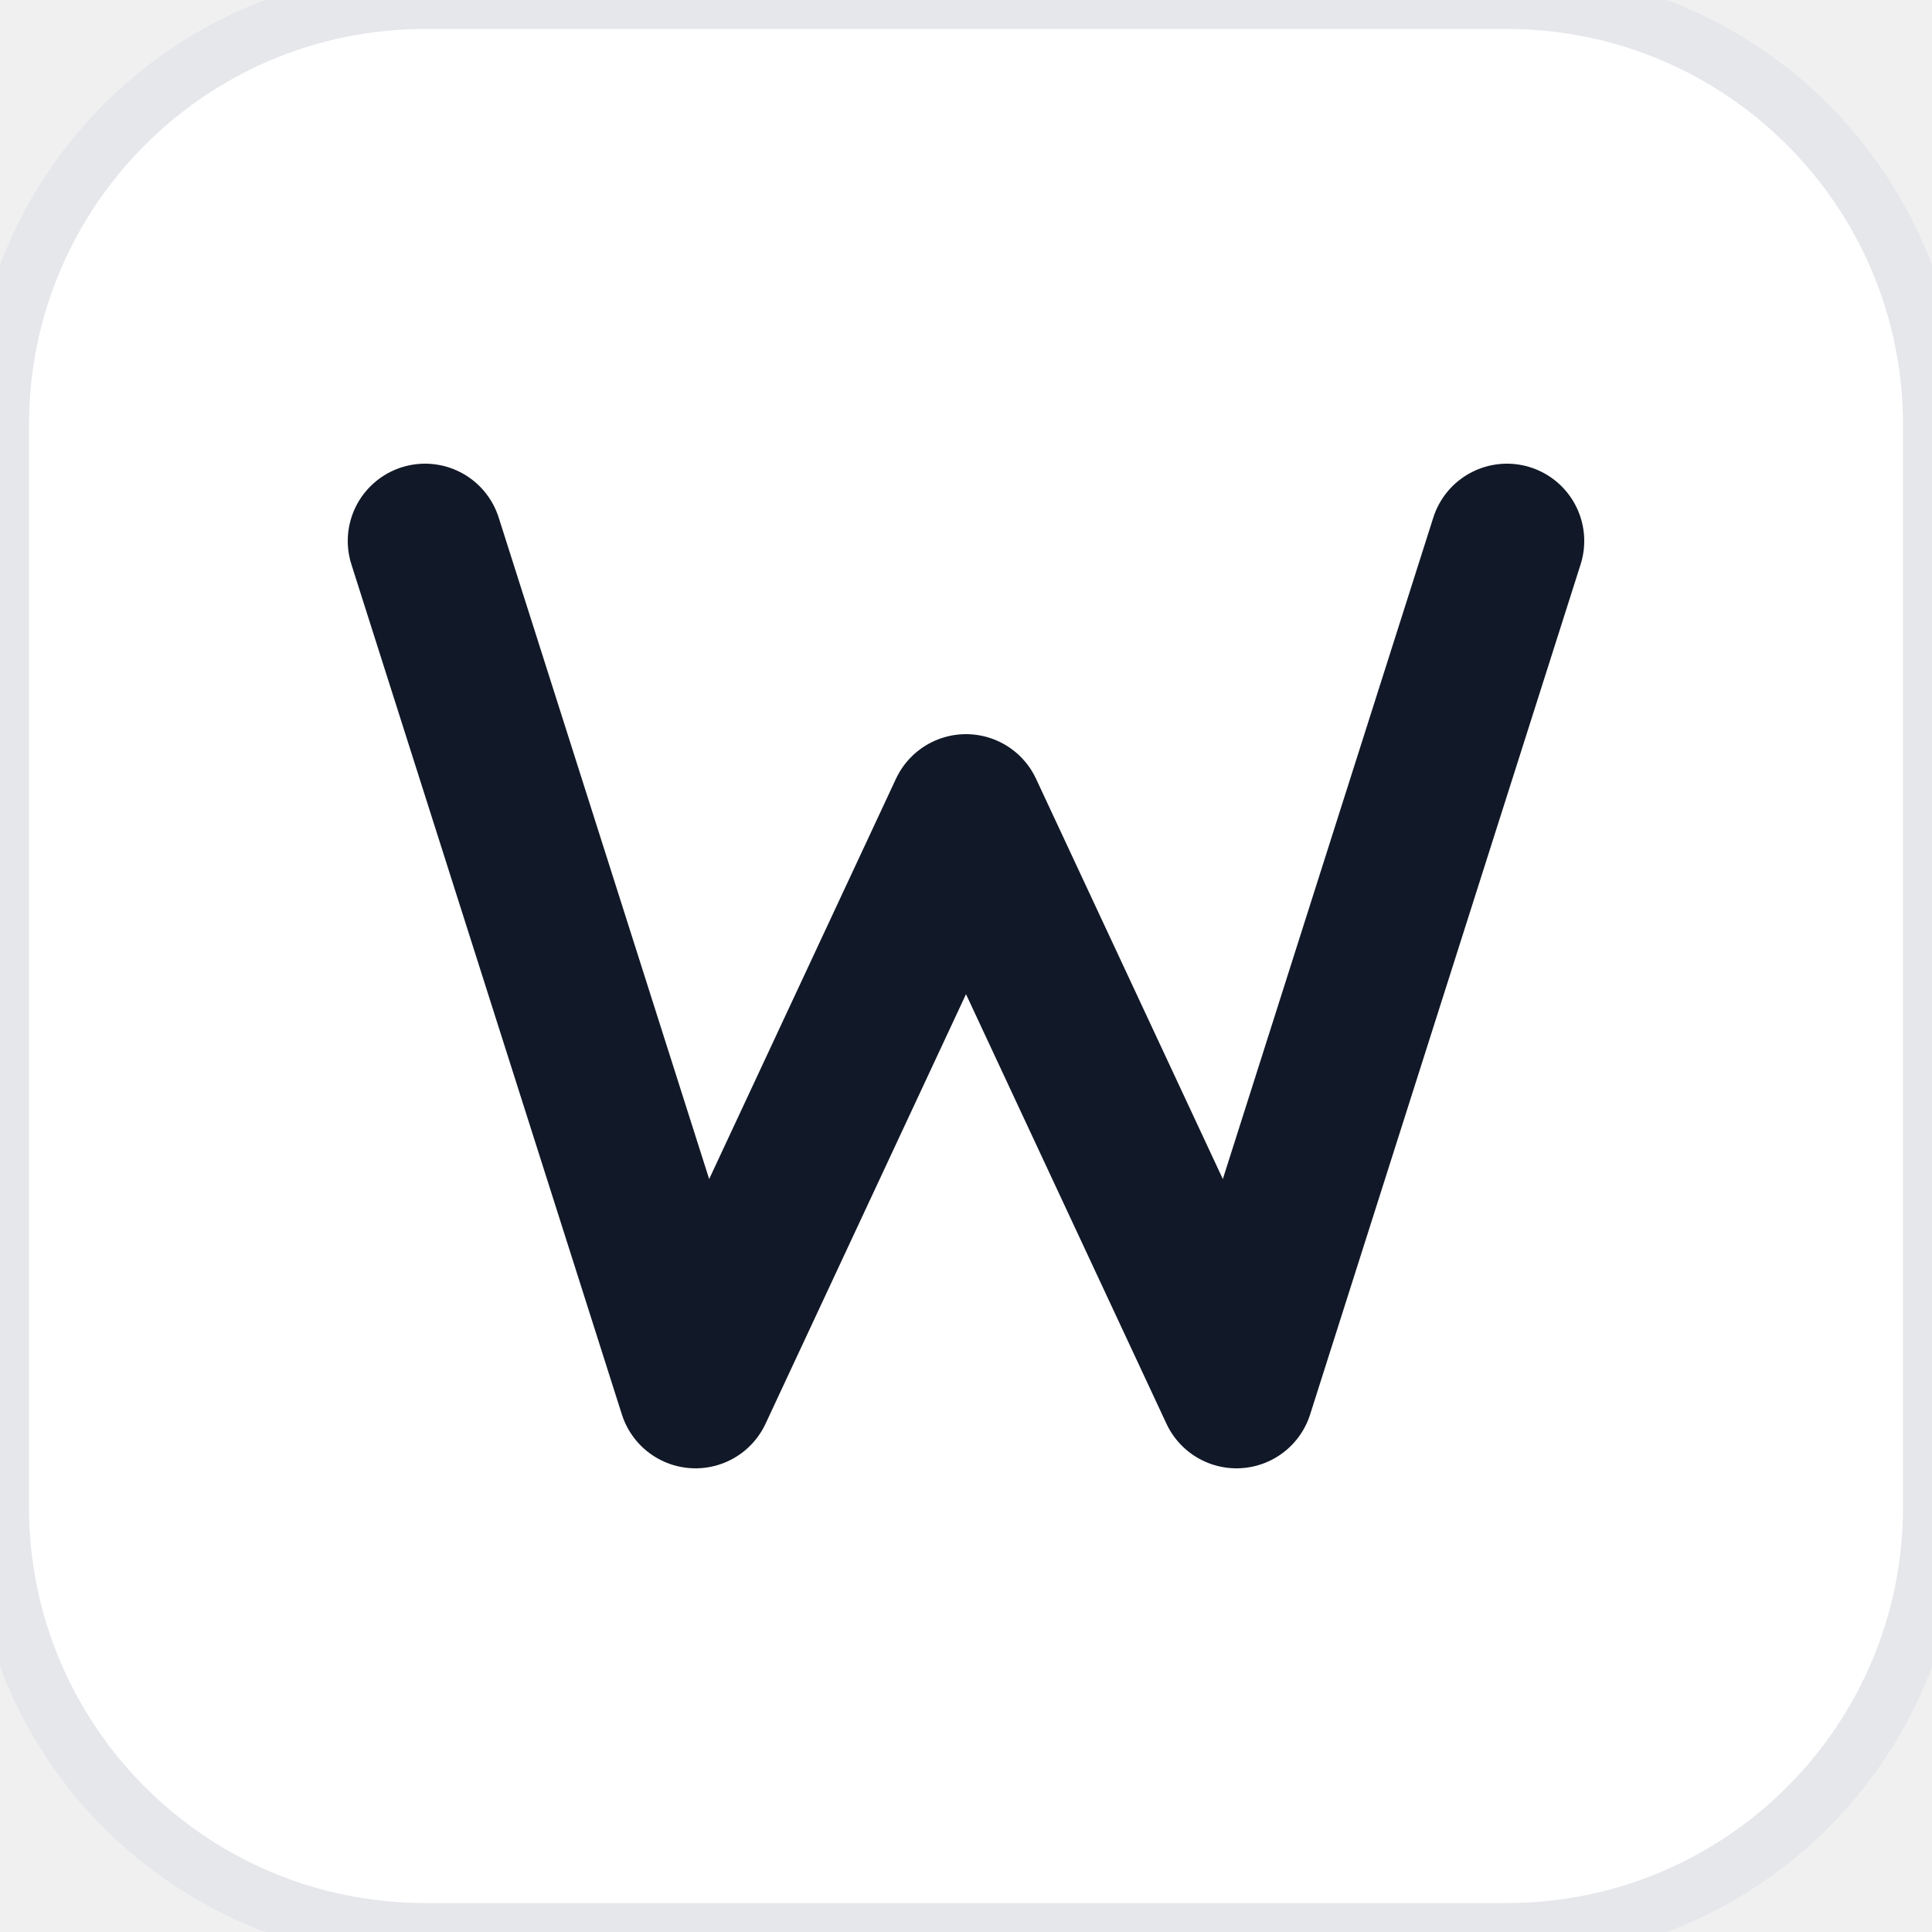
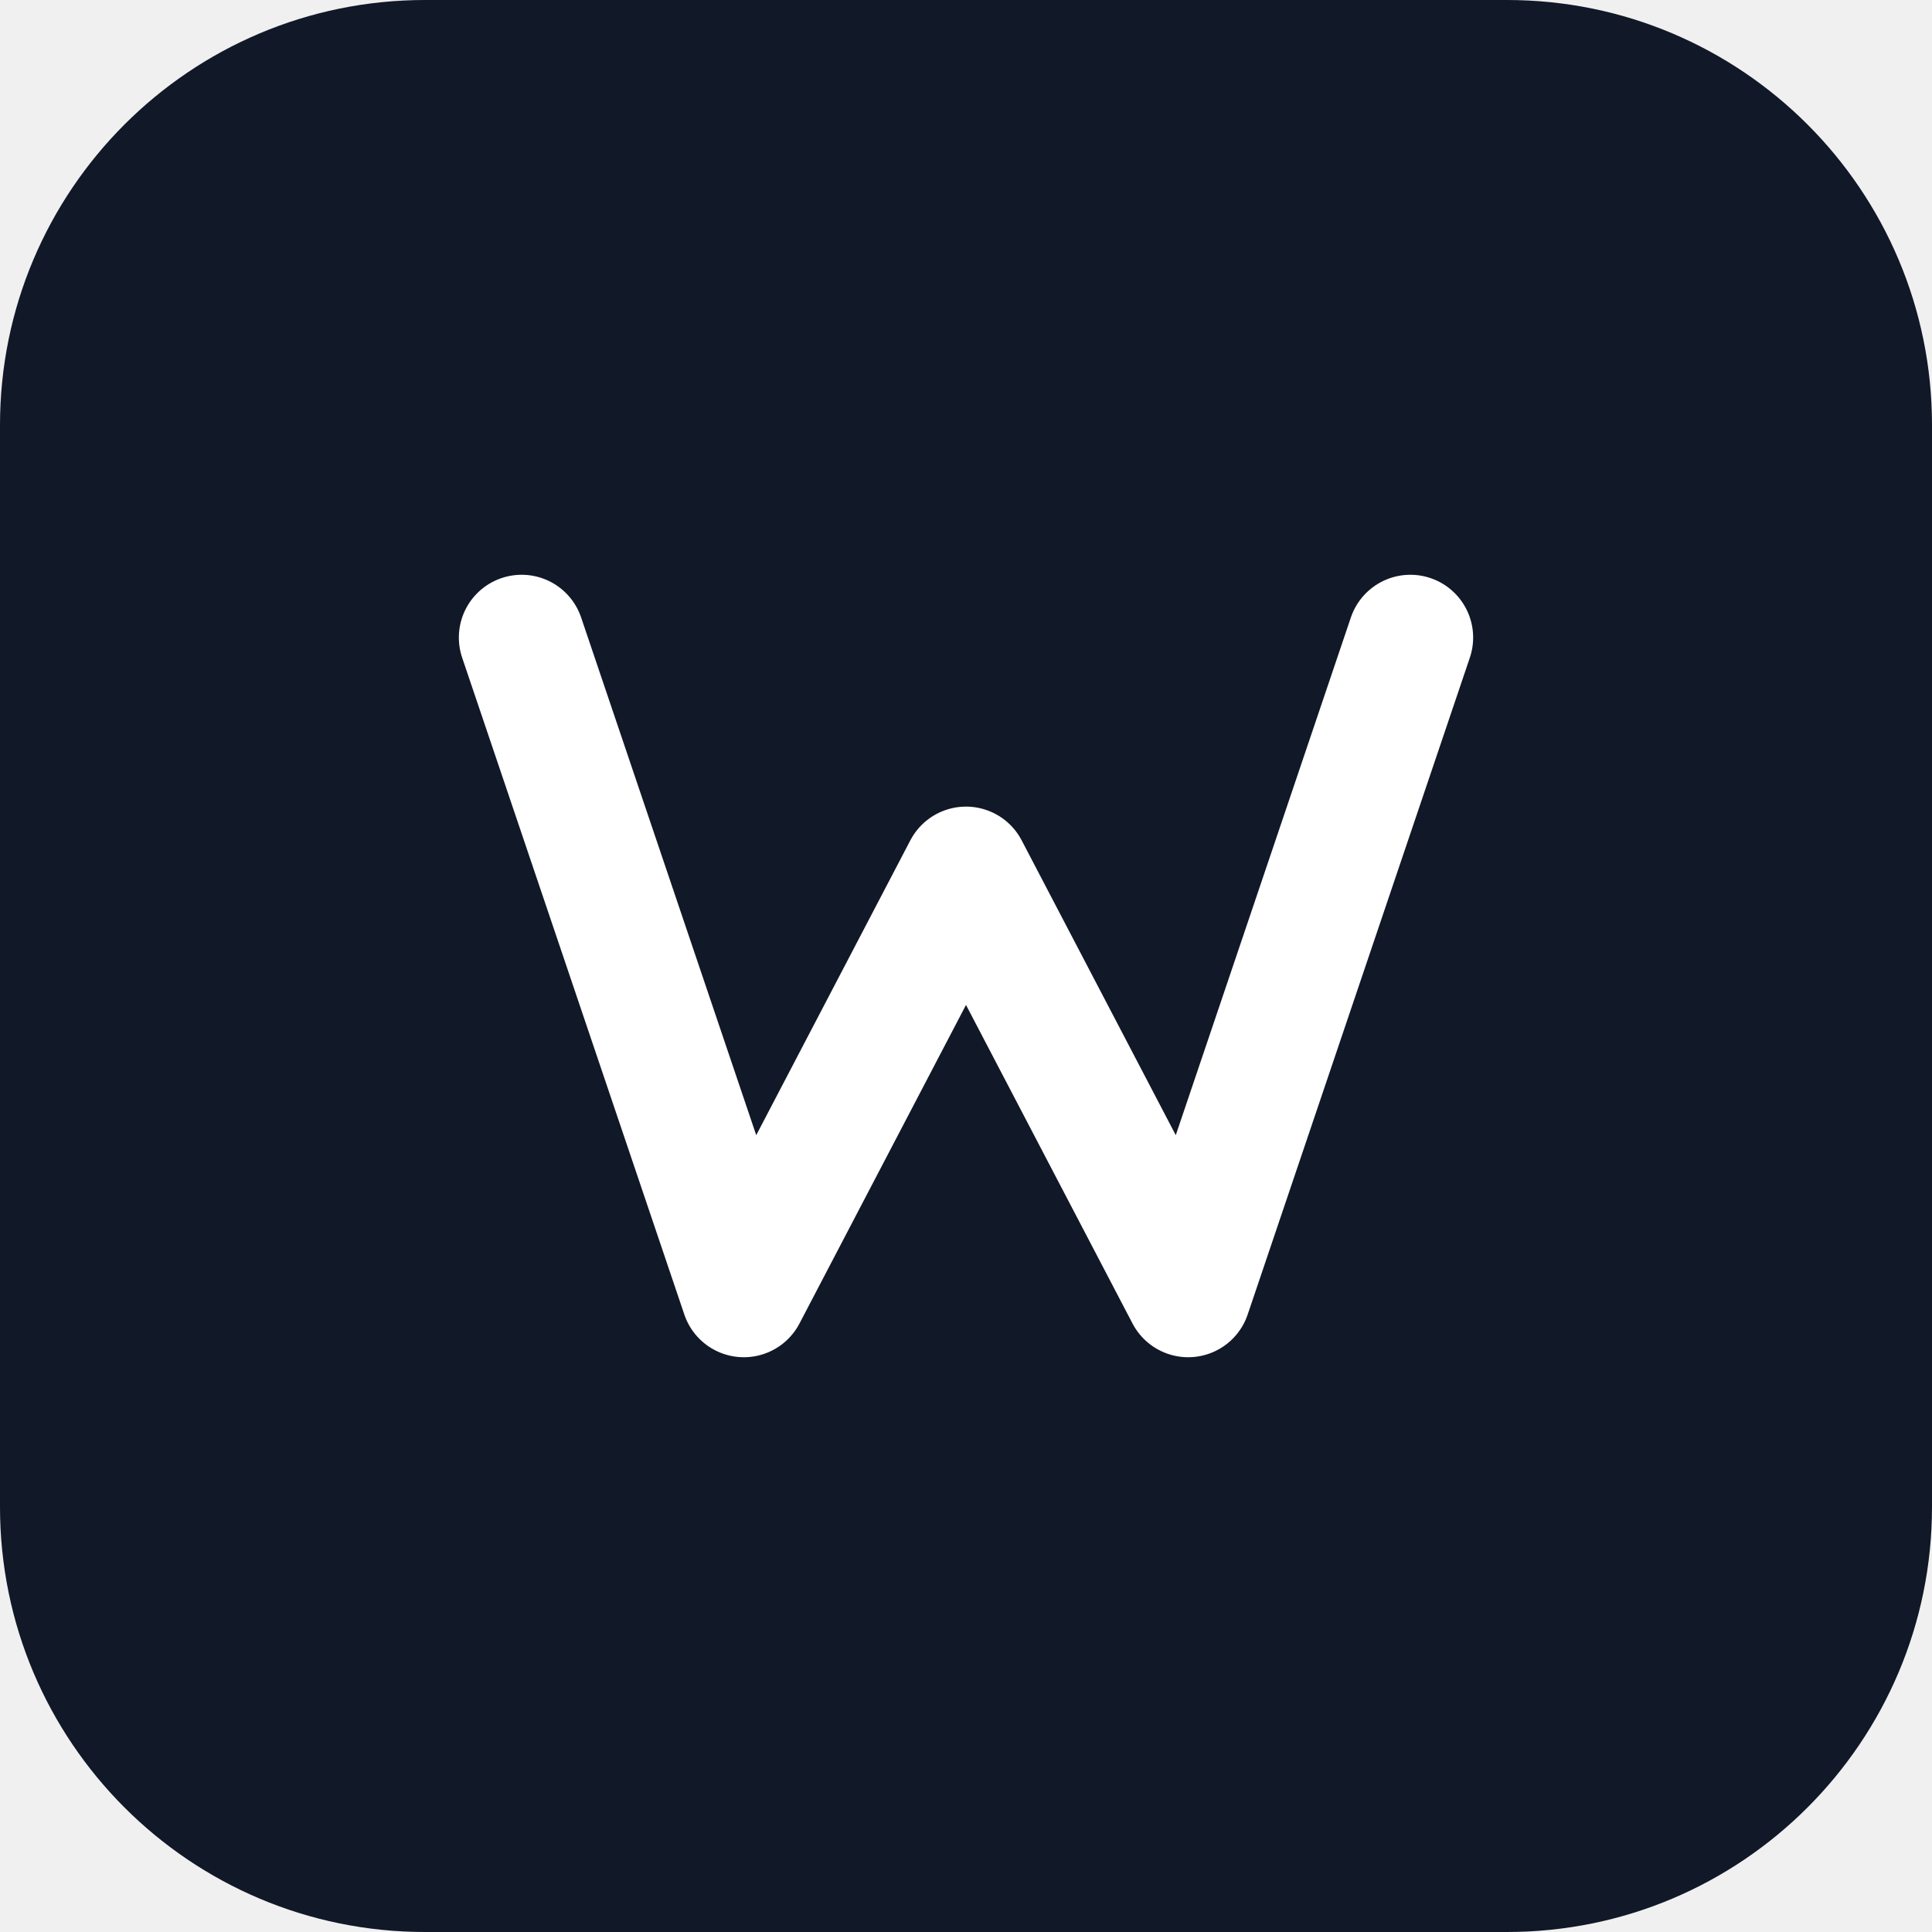
<svg xmlns="http://www.w3.org/2000/svg" viewBox="0 0 100 100">
-   <rect width="100" height="100" rx="22" fill="#ffffff" stroke="#e5e7eb" stroke-width="3" />
-   <path d="M22 28 L36 72 L50 42 L64 72 L78 28" fill="none" stroke="#111827" stroke-width="8" stroke-linecap="round" stroke-linejoin="round" />
+   <rect width="100" height="100" rx="22" fill="#111827" />
+   <path d="M27 33 L38.5 67 L50 45 L61.5 67 L73 33" fill="none" stroke="#ffffff" stroke-width="6.5" stroke-linecap="round" stroke-linejoin="round" />
</svg>
